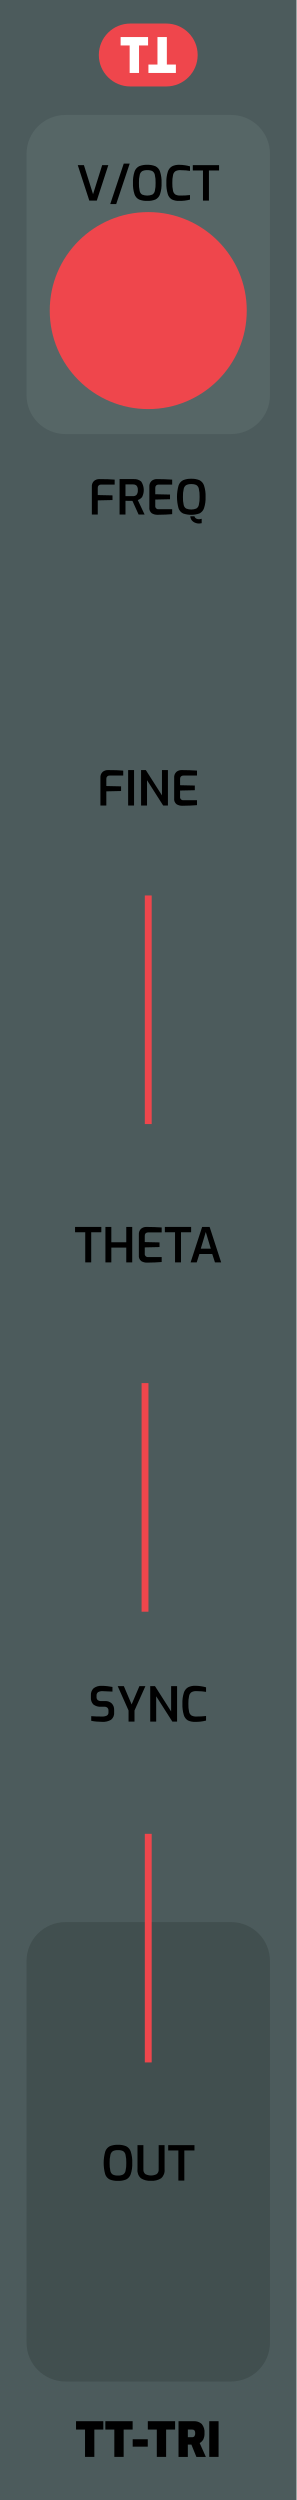
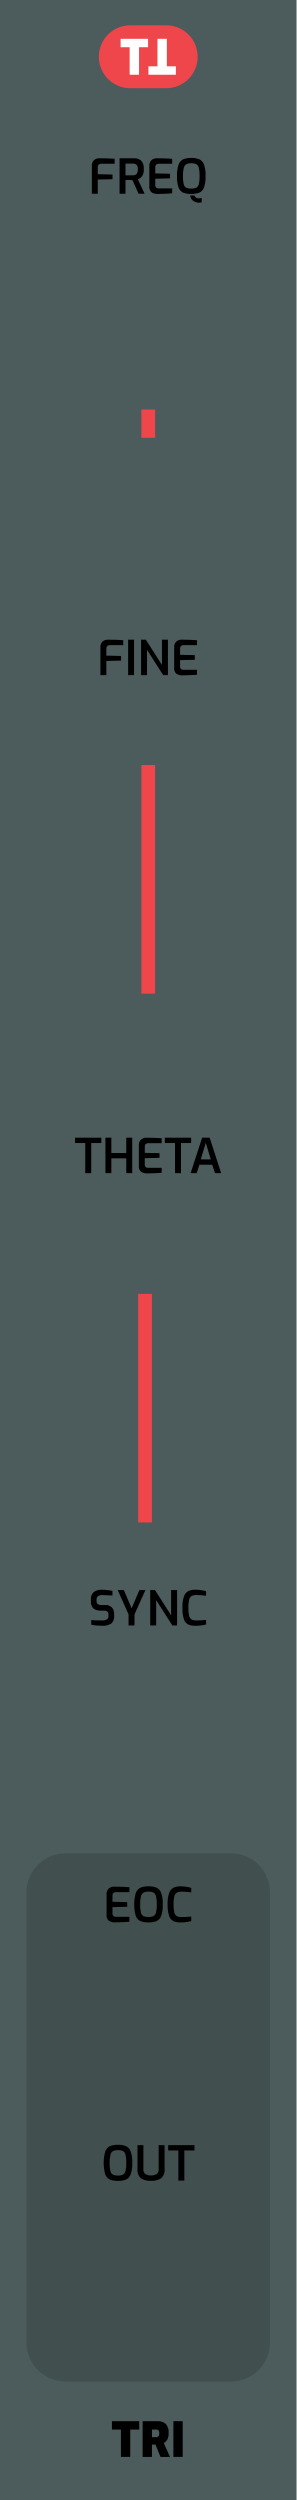
<svg xmlns="http://www.w3.org/2000/svg" width="15.24mm" height="128.499mm" viewBox="0 0 43.2 364.25">
-   <rect width="43.2" height="364.25" style="fill: #4c5b5c" />
-   <rect x="3.867" y="16.75" width="35.467" height="46.493" rx="5.669" ry="5.669" style="fill: #566666" />
  <g>
-     <path d="M11.331,24.062h.896l1.33,4.235,1.329-4.235h.896l-1.68,5.166H13.011Z" />
-     <path d="M18.03,23.838h.868l-1.967,5.894h-.868Z" />
-     <path d="M20.263,29.07a1.312,1.312,0,0,1-.664-.763,4.669,4.669,0,0,1-.225-1.648A4.705,4.705,0,0,1,19.602,25a1.361,1.361,0,0,1,.669-.78,2.821,2.821,0,0,1,1.183-.206,2.869,2.869,0,0,1,1.193.206,1.343,1.343,0,0,1,.669.777,4.761,4.761,0,0,1,.224,1.663,4.613,4.613,0,0,1-.228,1.648,1.33,1.33,0,0,1-.665.763,2.925,2.925,0,0,1-1.193.2A2.935,2.935,0,0,1,20.263,29.07Zm1.929-.717a.824.824,0,0,0,.368-.528,4.54,4.54,0,0,0,.111-1.165,4.65,4.65,0,0,0-.115-1.204.819.819,0,0,0-.367-.532,1.619,1.619,0,0,0-.735-.133,1.535,1.535,0,0,0-.721.137.84.84,0,0,0-.371.532,4.49,4.49,0,0,0-.119,1.201,4.651,4.651,0,0,0,.108,1.169.814.814,0,0,0,.36.525,2.025,2.025,0,0,0,1.48,0Z" />
-     <path d="M25.044,29.063a1.34,1.34,0,0,1-.599-.78,5.142,5.142,0,0,1-.206-1.659,4.791,4.791,0,0,1,.21-1.6,1.396,1.396,0,0,1,.615-.791,2.196,2.196,0,0,1,1.051-.22,5.414,5.414,0,0,1,.843.066,5.503,5.503,0,0,1,.725.157v.665q-.209-.042-.599-.077T26.29,24.79a1.438,1.438,0,0,0-.711.144.854.854,0,0,0-.36.536,4.571,4.571,0,0,0-.112,1.169,4.825,4.825,0,0,0,.105,1.169.85.85,0,0,0,.35.539,1.431,1.431,0,0,0,.722.147,11.182,11.182,0,0,0,1.399-.077v.665a5.675,5.675,0,0,1-1.589.189A2.263,2.263,0,0,1,25.044,29.063Z" />
-     <path d="M29.573,24.839H28.089v-.777H31.918v.777H30.441V29.228h-.868Z" />
+     <rect width="43.2" height="364.25" style="fill: #4c5b5c" />
+     <g>
+       <rect x="14.4" y="3.688" width="14.4" height="9.167" rx="4.583" ry="4.583" style="fill: #ef464c" />
+       <g>
+         <path d="M18.891,6.881H17.574V5.656h4V6.881H20.257v4.007H18.891Z" style="fill: #fff" />
+         <path d="M24.309,9.663h1.317v1.225h-4V9.663H22.943V5.656h1.366Z" style="fill: #fff" />
+       </g>
+     </g>
  </g>
-   <circle cx="21.6" cy="45.253" r="14.352" style="fill: #ef464c" />
-   <rect x="3.867" y="280.051" width="35.467" height="66.935" rx="5.669" ry="5.669" style="fill: #414f4f" />
+   <rect x="3.867" y="270.033" width="35.467" height="76.953" rx="5.669" ry="5.669" style="fill: #414f4f" />
  <g>
-     <path d="M15.993,317.554a1.315,1.315,0,0,1-.665-.763,6.175,6.175,0,0,1,.004-3.308,1.361,1.361,0,0,1,.668-.78,2.826,2.826,0,0,1,1.184-.206,2.873,2.873,0,0,1,1.193.206,1.344,1.344,0,0,1,.668.777,4.755,4.755,0,0,1,.225,1.662,4.61,4.61,0,0,1-.228,1.648,1.335,1.335,0,0,1-.665.763,2.915,2.915,0,0,1-1.193.2A2.919,2.919,0,0,1,15.993,317.554Zm1.929-.717a.825.825,0,0,0,.367-.528,4.535,4.535,0,0,0,.112-1.166,4.699,4.699,0,0,0-.115-1.204.821.821,0,0,0-.368-.532,1.624,1.624,0,0,0-.734-.133,1.543,1.543,0,0,0-.722.137.844.844,0,0,0-.371.532,4.488,4.488,0,0,0-.119,1.2,4.596,4.596,0,0,0,.109,1.169.816.816,0,0,0,.36.525,1.57,1.57,0,0,0,.742.14A1.576,1.576,0,0,0,17.922,316.837Z" />
-     <path d="M20.539,317.379a1.518,1.518,0,0,1-.507-1.312v-3.521h.86v3.521a.807.807,0,0,0,.28.696,1.779,1.779,0,0,0,1.666,0,.807.807,0,0,0,.28-.696v-3.521h.86v3.521a1.518,1.518,0,0,1-.507,1.312,2.479,2.479,0,0,1-1.467.368A2.479,2.479,0,0,1,20.539,317.379Z" />
-     <path d="M25.989,313.323H24.505v-.776H28.334v.776H26.856v4.39h-.867Z" />
+     <path d="M15.993,317.554a1.315,1.315,0,0,1-.665-.763,6.175,6.175,0,0,1,.004-3.308,1.361,1.361,0,0,1,.668-.78,2.826,2.826,0,0,1,1.184-.206,2.873,2.873,0,0,1,1.193.206,1.344,1.344,0,0,1,.668.777,4.755,4.755,0,0,1,.225,1.662,4.61,4.61,0,0,1-.228,1.648,1.335,1.335,0,0,1-.665.763,2.915,2.915,0,0,1-1.193.2A2.919,2.919,0,0,1,15.993,317.554Zm1.929-.717a.825.825,0,0,0,.367-.528,4.535,4.535,0,0,0,.112-1.166,4.699,4.699,0,0,0-.115-1.204.821.821,0,0,0-.368-.532,1.624,1.624,0,0,0-.734-.133,1.543,1.543,0,0,0-.722.137.844.844,0,0,0-.371.532,4.488,4.488,0,0,0-.119,1.2,4.596,4.596,0,0,0,.109,1.169.816.816,0,0,0,.36.525,1.57,1.57,0,0,0,.742.14A1.576,1.576,0,0,0,17.922,316.837Z" style="fill: #010000" />
+     <path d="M20.539,317.379a1.518,1.518,0,0,1-.507-1.312v-3.521h.86v3.521a.807.807,0,0,0,.28.696,1.779,1.779,0,0,0,1.666,0,.807.807,0,0,0,.28-.696v-3.521h.86v3.521a1.518,1.518,0,0,1-.507,1.312,2.479,2.479,0,0,1-1.467.368A2.479,2.479,0,0,1,20.539,317.379Z" style="fill: #010000" />
+     <path d="M25.989,313.323H24.505v-.776H28.334v.776H26.856v4.39h-.867Z" style="fill: #010000" />
  </g>
  <g>
-     <path d="M14.055,250.834a5.791,5.791,0,0,1-.764-.112v-.679q.63.056,1.56.056a1.503,1.503,0,0,0,.711-.133.503.503,0,0,0,.242-.483v-.245a.555.555,0,0,0-.154-.42.637.637,0,0,0-.455-.146h-.482a1.636,1.636,0,0,1-1.103-.322,1.324,1.324,0,0,1-.367-1.043V247.04a1.323,1.323,0,0,1,.406-1.071,1.825,1.825,0,0,1,1.203-.343,7.166,7.166,0,0,1,.795.049c.287.032.533.07.738.112v.679q-.943-.063-1.435-.064a1.224,1.224,0,0,0-.661.144.584.584,0,0,0-.221.529v.175a.553.553,0,0,0,.172.455.813.813,0,0,0,.521.14h.539a1.312,1.312,0,0,1,.99.353,1.291,1.291,0,0,1,.34.935v.329a1.247,1.247,0,0,1-.449,1.109,2.279,2.279,0,0,1-1.287.305C14.643,250.876,14.362,250.862,14.055,250.834Z" />
-     <path d="M18.73,249.217l-1.582-3.549h.895l1.134,2.667,1.135-2.667h.875l-1.59,3.549v1.617H18.73Z" />
-     <path d="M21.887,245.668H22.58l2.352,3.688v-3.688h.869v5.166h-.693l-2.352-3.689v3.689h-.869Z" />
-     <path d="M27.382,250.669a1.346,1.346,0,0,1-.599-.78,5.17,5.17,0,0,1-.206-1.659,4.795,4.795,0,0,1,.21-1.6,1.407,1.407,0,0,1,.615-.791,2.202,2.202,0,0,1,1.051-.22,5.377,5.377,0,0,1,.844.066,5.494,5.494,0,0,1,.725.157v.665a5.952,5.952,0,0,0-.6-.077c-.258-.023-.523-.035-.794-.035a1.434,1.434,0,0,0-.71.144.853.853,0,0,0-.361.536,4.575,4.575,0,0,0-.111,1.169,4.83,4.83,0,0,0,.105,1.169.845.845,0,0,0,.35.539,1.425,1.425,0,0,0,.721.146,11.117,11.117,0,0,0,1.4-.077v.665a5.686,5.686,0,0,1-1.59.19A2.263,2.263,0,0,1,27.382,250.669Z" />
+     <path d="M15.881,279.87a.947.947,0,0,1-.353-.875v-2.982a1.053,1.053,0,0,1,.322-.86,1.179,1.179,0,0,1,.777-.267c.438,0,.816.007,1.133.021.318.014.682.032,1.093.056v.721H16.899a.535.535,0,0,0-.378.123.475.475,0,0,0-.133.367v.917l2.148.049v.68l-2.148.049v.889a.452.452,0,0,0,.504.519h1.96v.721q-.882.078-2.128.091A1.586,1.586,0,0,1,15.881,279.87Z" style="fill: #010000" />
+     <path d="M20.441,279.894a1.315,1.315,0,0,1-.665-.763,6.188,6.188,0,0,1,.003-3.308,1.363,1.363,0,0,1,.669-.78,2.823,2.823,0,0,1,1.183-.207,2.865,2.865,0,0,1,1.193.207,1.343,1.343,0,0,1,.669.776,4.764,4.764,0,0,1,.224,1.663,4.643,4.643,0,0,1-.227,1.648,1.336,1.336,0,0,1-.666.763,2.93,2.93,0,0,1-1.193.199A2.936,2.936,0,0,1,20.441,279.894Zm1.928-.718a.823.823,0,0,0,.368-.528,4.527,4.527,0,0,0,.112-1.165,4.689,4.689,0,0,0-.115-1.204.822.822,0,0,0-.368-.532,1.612,1.612,0,0,0-.735-.133,1.529,1.529,0,0,0-.721.137.842.842,0,0,0-.371.531,4.492,4.492,0,0,0-.119,1.201,4.596,4.596,0,0,0,.109,1.169.81.81,0,0,0,.359.524,2.019,2.019,0,0,0,1.48,0Z" style="fill: #010000" />
+     <path d="M25.223,279.887a1.342,1.342,0,0,1-.599-.78,5.142,5.142,0,0,1-.206-1.659,4.817,4.817,0,0,1,.209-1.6,1.398,1.398,0,0,1,.616-.791,2.184,2.184,0,0,1,1.05-.221,5.477,5.477,0,0,1,.844.066,5.619,5.619,0,0,1,.725.157v.665q-.211-.041-.599-.076c-.259-.023-.524-.035-.794-.035a1.438,1.438,0,0,0-.711.144.849.849,0,0,0-.36.535,4.532,4.532,0,0,0-.112,1.169,4.819,4.819,0,0,0,.105,1.169.847.847,0,0,0,.35.539,1.429,1.429,0,0,0,.721.147,11.282,11.282,0,0,0,1.4-.077v.665a5.682,5.682,0,0,1-1.589.189A2.264,2.264,0,0,1,25.223,279.887Z" style="fill: #010000" />
  </g>
  <g>
-     <path d="M13.382,70.931a1.055,1.055,0,0,1,.322-.861,1.179,1.179,0,0,1,.776-.266q1.38,0,2.227.077v.721H14.732a.493.493,0,0,0-.359.126.474.474,0,0,0-.13.357v1.043l2.149.049v.679l-2.149.049V74.97h-.861Z" />
-     <path d="M17.421,69.804h2.101a1.505,1.505,0,0,1,1.043.347,2.22,2.22,0,0,1,.143,2.257,1.302,1.302,0,0,1-.633.448l.994,2.114h-.875l-.896-1.988q-.428,0-1.015-.014V74.97h-.861Zm1.953,2.485a.691.691,0,0,0,.521-.192.99.99,0,0,0,.185-.69.884.884,0,0,0-.185-.651.731.731,0,0,0-.521-.175H18.282v1.708Z" />
-     <path d="M22.114,74.787a.948.948,0,0,1-.353-.875V70.931a1.055,1.055,0,0,1,.322-.861,1.179,1.179,0,0,1,.776-.266c.44,0,.816.007,1.135.021.316.014.682.033,1.092.056v.721H23.133a.537.537,0,0,0-.378.123.475.475,0,0,0-.133.368v.917l2.149.049v.679l-2.149.049v.889a.452.452,0,0,0,.504.518h1.96v.721q-.882.078-2.128.091A1.577,1.577,0,0,1,22.114,74.787Z" />
-     <path d="M26.675,74.812a1.317,1.317,0,0,1-.665-.763,6.175,6.175,0,0,1,.004-3.308,1.363,1.363,0,0,1,.668-.78,2.829,2.829,0,0,1,1.184-.206,2.872,2.872,0,0,1,1.193.206,1.338,1.338,0,0,1,.668.777,4.734,4.734,0,0,1,.225,1.663,4.613,4.613,0,0,1-.228,1.648,1.333,1.333,0,0,1-.665.763,3.657,3.657,0,0,1-2.384,0Zm1.929-.717a.823.823,0,0,0,.367-.528,4.531,4.531,0,0,0,.112-1.165,4.65,4.65,0,0,0-.115-1.204.82.82,0,0,0-.368-.532,1.614,1.614,0,0,0-.734-.133,1.535,1.535,0,0,0-.721.137.84.84,0,0,0-.371.532,4.45,4.45,0,0,0-.119,1.201,4.605,4.605,0,0,0,.108,1.169.814.814,0,0,0,.36.525,2.025,2.025,0,0,0,1.48,0Zm-.462,1.911a1.023,1.023,0,0,1-.417-.784h.603a.499.499,0,0,0,.237.322.818.818,0,0,0,.414.105,1.93,1.93,0,0,0,.406-.063v.644a1.668,1.668,0,0,1-.371.049A1.441,1.441,0,0,1,28.142,76.006Z" />
+     <path d="M14.055,236.834a5.791,5.791,0,0,1-.764-.112v-.679q.63.056,1.56.056a1.503,1.503,0,0,0,.711-.133.503.503,0,0,0,.242-.483v-.245a.555.555,0,0,0-.154-.42.637.637,0,0,0-.455-.146h-.482a1.636,1.636,0,0,1-1.103-.322,1.324,1.324,0,0,1-.367-1.043V233.04a1.323,1.323,0,0,1,.406-1.071,1.825,1.825,0,0,1,1.203-.343,7.166,7.166,0,0,1,.795.049c.287.032.533.07.738.112v.679q-.943-.063-1.435-.064a1.224,1.224,0,0,0-.661.144.584.584,0,0,0-.221.529v.175a.553.553,0,0,0,.172.455.813.813,0,0,0,.521.14h.539a1.312,1.312,0,0,1,.99.353,1.291,1.291,0,0,1,.34.935v.329a1.247,1.247,0,0,1-.449,1.109,2.279,2.279,0,0,1-1.287.305C14.643,236.876,14.362,236.862,14.055,236.834Z" style="fill: #010000" />
+     <path d="M18.73,235.217l-1.582-3.549h.895l1.134,2.667,1.135-2.667h.875l-1.59,3.549v1.617H18.73Z" style="fill: #010000" />
+     <path d="M21.887,231.668H22.58l2.352,3.688v-3.688h.869v5.166h-.693l-2.352-3.689v3.689h-.869Z" style="fill: #010000" />
+     <path d="M27.382,236.669a1.346,1.346,0,0,1-.599-.78,5.17,5.17,0,0,1-.206-1.659,4.795,4.795,0,0,1,.21-1.6,1.407,1.407,0,0,1,.615-.791,2.202,2.202,0,0,1,1.051-.22,5.377,5.377,0,0,1,.844.066,5.494,5.494,0,0,1,.725.157v.665a5.952,5.952,0,0,0-.6-.077c-.258-.023-.523-.035-.794-.035a1.434,1.434,0,0,0-.71.144.853.853,0,0,0-.361.536,4.575,4.575,0,0,0-.111,1.169,4.83,4.83,0,0,0,.105,1.169.845.845,0,0,0,.35.539,1.425,1.425,0,0,0,.721.146,11.117,11.117,0,0,0,1.4-.077v.665a5.686,5.686,0,0,1-1.59.19A2.263,2.263,0,0,1,27.382,236.669Z" style="fill: #010000" />
  </g>
  <g>
-     <path d="M12.388,353.987H11.079V352.768h3.976v1.219H13.746v3.982H12.388Z" />
-     <path d="M16.658,353.987h-1.31V352.768h3.977v1.219h-1.31v3.982H16.658Z" />
-     <path d="M19.332,355.401H21.53v1.077H19.332Z" />
-     <path d="M22.846,353.987H21.537V352.768h3.976v1.219H24.204v3.982H22.846Z" />
-     <path d="M26.01,352.768h2.219a1.602,1.602,0,0,1,1.155.396,1.827,1.827,0,0,1,.413,1.355,1.861,1.861,0,0,1-.185.921,1.418,1.418,0,0,1-.521.515l.903,2.016h-1.38l-.728-1.792h-.518v1.792H26.01Zm1.974,2.331a.42.42,0,0,0,.344-.136.694.694,0,0,0,.111-.438.625.625,0,0,0-.108-.42.445.445,0,0,0-.347-.119h-.615v1.112Z" />
-     <path d="M30.489,352.768h1.358v5.201H30.489Z" />
+     <path d="M13.382,24.185a1.055,1.055,0,0,1,.322-.861,1.179,1.179,0,0,1,.776-.266q1.38,0,2.227.077v.721H14.732a.493.493,0,0,0-.359.126.474.474,0,0,0-.13.357v1.043l2.149.049V26.11l-2.149.049v2.065h-.861Z" style="fill: #010000" />
+     <path d="M17.421,23.058h2.101a1.505,1.505,0,0,1,1.043.347,1.65,1.65,0,0,1,.385,1.256,1.645,1.645,0,0,1-.242,1.001,1.302,1.302,0,0,1-.633.448l.994,2.114h-.875l-.896-1.988q-.428,0-1.015-.014v2.002h-.861Zm1.953,2.485a.691.691,0,0,0,.521-.192.99.99,0,0,0,.185-.69.884.884,0,0,0-.185-.651.731.731,0,0,0-.521-.175H18.282v1.708Z" style="fill: #010000" />
+     <path d="M22.114,28.042a.948.948,0,0,1-.353-.875V24.185a1.055,1.055,0,0,1,.322-.861,1.179,1.179,0,0,1,.776-.266c.44,0,.816.007,1.135.021.316.014.682.033,1.092.056v.721H23.133a.537.537,0,0,0-.378.123.475.475,0,0,0-.133.368v.917l2.149.049v.679l-2.149.049v.889a.452.452,0,0,0,.504.518h1.96v.721q-.882.078-2.128.091A1.577,1.577,0,0,1,22.114,28.042Z" style="fill: #010000" />
+     <path d="M26.675,28.066a1.317,1.317,0,0,1-.665-.763,4.695,4.695,0,0,1-.224-1.648,4.683,4.683,0,0,1,.228-1.659,1.363,1.363,0,0,1,.668-.78,2.829,2.829,0,0,1,1.184-.206,2.872,2.872,0,0,1,1.193.206,1.338,1.338,0,0,1,.668.777,4.734,4.734,0,0,1,.225,1.663,4.613,4.613,0,0,1-.228,1.648,1.333,1.333,0,0,1-.665.763,3.657,3.657,0,0,1-2.384,0Zm1.929-.717a.823.823,0,0,0,.367-.528,4.531,4.531,0,0,0,.112-1.165,4.65,4.65,0,0,0-.115-1.204.82.82,0,0,0-.368-.532,1.614,1.614,0,0,0-.734-.133,1.535,1.535,0,0,0-.721.137.84.84,0,0,0-.371.532,4.45,4.45,0,0,0-.119,1.201,4.605,4.605,0,0,0,.108,1.169.814.814,0,0,0,.36.525,2.025,2.025,0,0,0,1.48,0ZM28.142,29.26a1.023,1.023,0,0,1-.417-.784h.603a.499.499,0,0,0,.237.322.818.818,0,0,0,.414.105,1.93,1.93,0,0,0,.406-.063v.644a1.668,1.668,0,0,1-.371.049A1.441,1.441,0,0,1,28.142,29.26Z" style="fill: #010000" />
  </g>
  <g>
-     <rect x="14.4" y="3.431" width="14.4" height="9.167" rx="4.583" ry="4.583" style="fill: #ef464c" />
-     <g>
-       <path d="M18.891,6.623H17.574V5.398h4V6.623H20.257V10.63H18.891Z" style="fill: #fff" />
-       <path d="M24.309,9.405h1.317V10.63h-4V9.405H22.943V5.398h1.366Z" style="fill: #fff" />
-     </g>
+     <path d="M17.617,353.987H16.309V352.768h3.976v1.219h-1.31v3.982H17.617Z" style="fill: #010000" />
+     <path d="M20.781,352.768H23a1.601,1.601,0,0,1,1.154.396,1.827,1.827,0,0,1,.414,1.355,1.861,1.861,0,0,1-.185.921,1.418,1.418,0,0,1-.521.515l.902,2.016H23.385l-.728-1.792h-.519v1.792H20.781Zm1.974,2.331a.417.417,0,0,0,.343-.136.693.693,0,0,0,.112-.438.625.625,0,0,0-.108-.42.445.445,0,0,0-.347-.119h-.616v1.112Z" style="fill: #010000" />
+     <path d="M25.262,352.768h1.357v5.201H25.262Z" style="fill: #010000" />
  </g>
  <g>
-     <path d="M14.631,113.326a1.055,1.055,0,0,1,.322-.861,1.181,1.181,0,0,1,.777-.266q1.378,0,2.226.077v.721H15.982a.494.494,0,0,0-.36.126.474.474,0,0,0-.13.357v1.043l2.149.049v.679l-2.149.049v2.065h-.861Z" />
-     <path d="M18.67,112.199h.861v5.166H18.67Z" />
-     <path d="M20.553,112.199h.693l2.352,3.689v-3.689h.868v5.166h-.693l-2.352-3.689v3.689h-.868Z" />
-     <path d="M25.73,117.183a.946.946,0,0,1-.353-.875v-2.982a1.055,1.055,0,0,1,.322-.861,1.179,1.179,0,0,1,.776-.266q.658,0,1.134.021t1.093.056v.721H26.748a.536.536,0,0,0-.378.123.475.475,0,0,0-.133.368v.917l2.148.049v.679l-2.148.049v.889a.452.452,0,0,0,.504.518h1.96v.721q-.882.078-2.128.091A1.577,1.577,0,0,1,25.73,117.183Z" />
+     <path d="M14.631,94.326a1.055,1.055,0,0,1,.322-.861,1.181,1.181,0,0,1,.777-.266q1.378,0,2.226.077v.721H15.982a.494.494,0,0,0-.36.126.474.474,0,0,0-.13.357v1.043l2.149.049v.679L15.492,96.3v2.065h-.861Z" style="fill: #010000" />
+     <path d="M18.67,93.199h.861v5.166H18.67Z" style="fill: #010000" />
+     <path d="M20.553,93.199h.693l2.352,3.689v-3.689h.868v5.166h-.693l-2.352-3.689v3.689h-.868Z" style="fill: #010000" />
+     <path d="M25.73,98.183a.946.946,0,0,1-.353-.875V94.326a1.055,1.055,0,0,1,.322-.861,1.179,1.179,0,0,1,.776-.266q.658,0,1.134.021t1.093.056v.721H26.748a.536.536,0,0,0-.378.123.475.475,0,0,0-.133.368v.917l2.148.049v.679l-2.148.049V97.07a.452.452,0,0,0,.504.518h1.96v.721q-.882.078-2.128.091A1.577,1.577,0,0,1,25.73,98.183Z" style="fill: #010000" />
  </g>
-   <line x1="21.6" y1="163.776" x2="21.6" y2="130.469" style="fill: none;stroke: #ef464c;stroke-miterlimit: 10" />
-   <line x1="21.6" y1="300.495" x2="21.6" y2="267.188" style="fill: none;stroke: #ef464c;stroke-miterlimit: 10" />
+   <line x1="21.6" y1="144.776" x2="21.6" y2="111.469" style="fill: #ef464c;stroke: #ef464c;stroke-miterlimit: 10;stroke-width: 2px" />
  <g>
-     <path d="M12.42,179.54H10.935v-.777h3.829v.777H13.288v4.389H12.42Z" />
-     <path d="M15.359,178.763h.861v2.233h2.177v-2.233h.868v5.166h-.868v-2.156H16.221v2.156h-.861Z" />
-     <path d="M20.585,183.748a.949.949,0,0,1-.353-.875V179.89a1.055,1.055,0,0,1,.322-.861,1.181,1.181,0,0,1,.777-.266q.658,0,1.134.021t1.092.056v.721H21.604a.539.539,0,0,0-.378.123.475.475,0,0,0-.133.368v.917l2.149.049v.679l-2.149.049v.889a.452.452,0,0,0,.504.519h1.96v.721q-.882.078-2.128.091A1.586,1.586,0,0,1,20.585,183.748Z" />
-     <path d="M25.503,179.54H24.019v-.777h3.829v.777H26.371v4.389h-.868Z" />
-     <path d="M29.451,178.763H30.543l1.68,5.166H31.32l-.399-1.225H29.052l-.392,1.225h-.889Zm1.26,3.164-.728-2.422-.729,2.422Z" />
+     <path d="M12.42,166.54H10.935v-.777h3.829v.777H13.288v4.389H12.42Z" style="fill: #010000" />
+     <path d="M15.359,165.763h.861v2.233h2.177v-2.233h.868v5.166h-.868v-2.156H16.221v2.156h-.861Z" style="fill: #010000" />
+     <path d="M20.585,170.747a.948.948,0,0,1-.353-.875V166.89a1.055,1.055,0,0,1,.322-.861,1.181,1.181,0,0,1,.777-.266q.658,0,1.134.021t1.092.056v.721H21.604a.539.539,0,0,0-.378.123.475.475,0,0,0-.133.368v.917l2.149.049v.679l-2.149.049v.889a.452.452,0,0,0,.504.518h1.96v.721q-.882.078-2.128.091A1.582,1.582,0,0,1,20.585,170.747Z" style="fill: #010000" />
+     <path d="M25.503,166.54H24.019v-.777h3.829v.777H26.371v4.389h-.868Z" style="fill: #010000" />
+     <path d="M29.451,165.763H30.543l1.68,5.166H31.32l-.399-1.225H29.052l-.392,1.225h-.889Zm1.26,3.164-.728-2.422-.729,2.422Z" style="fill: #010000" />
  </g>
-   <line x1="21.129" y1="234.825" x2="21.129" y2="201.518" style="fill: none;stroke: #ef464c;stroke-miterlimit: 10" />
+   <line x1="21.129" y1="221.825" x2="21.129" y2="188.518" style="fill: #ef464c;stroke: #ef464c;stroke-miterlimit: 10;stroke-width: 2px" />
+   <line x1="21.6" y1="63.789" x2="21.6" y2="59.669" style="fill: #ef464c;stroke: #ef464c;stroke-miterlimit: 10;stroke-width: 2px" />
</svg>
